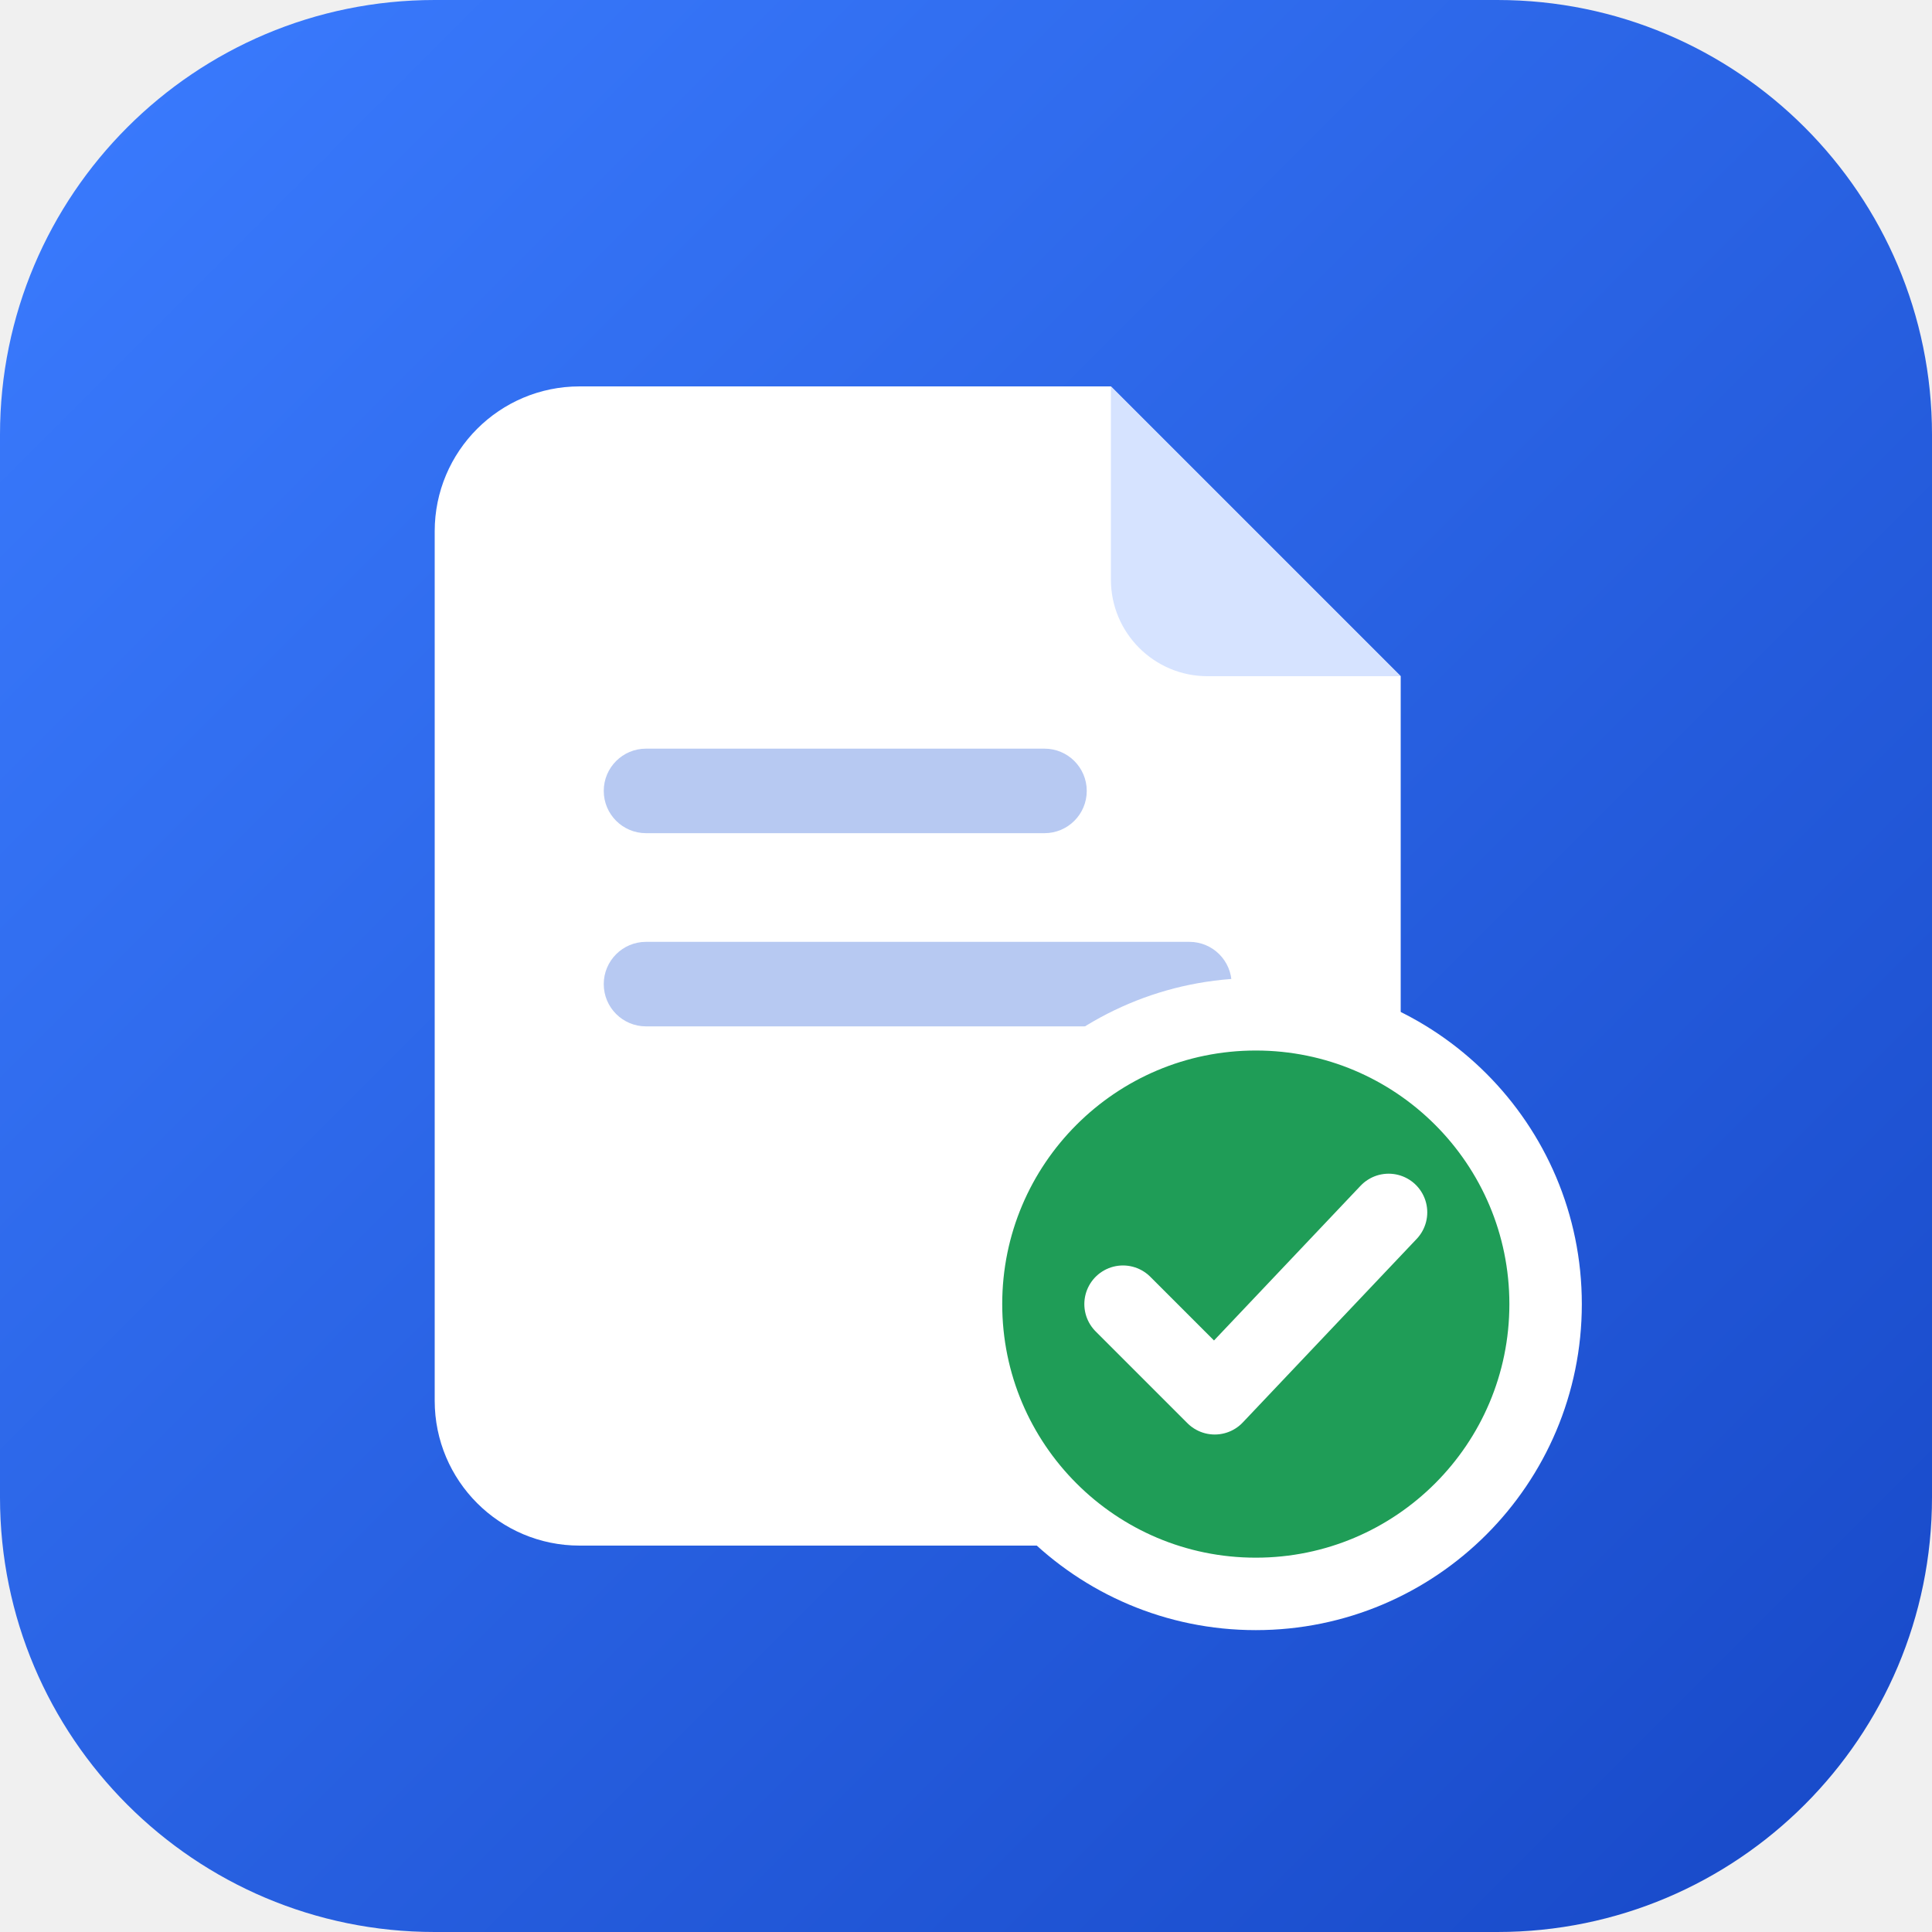
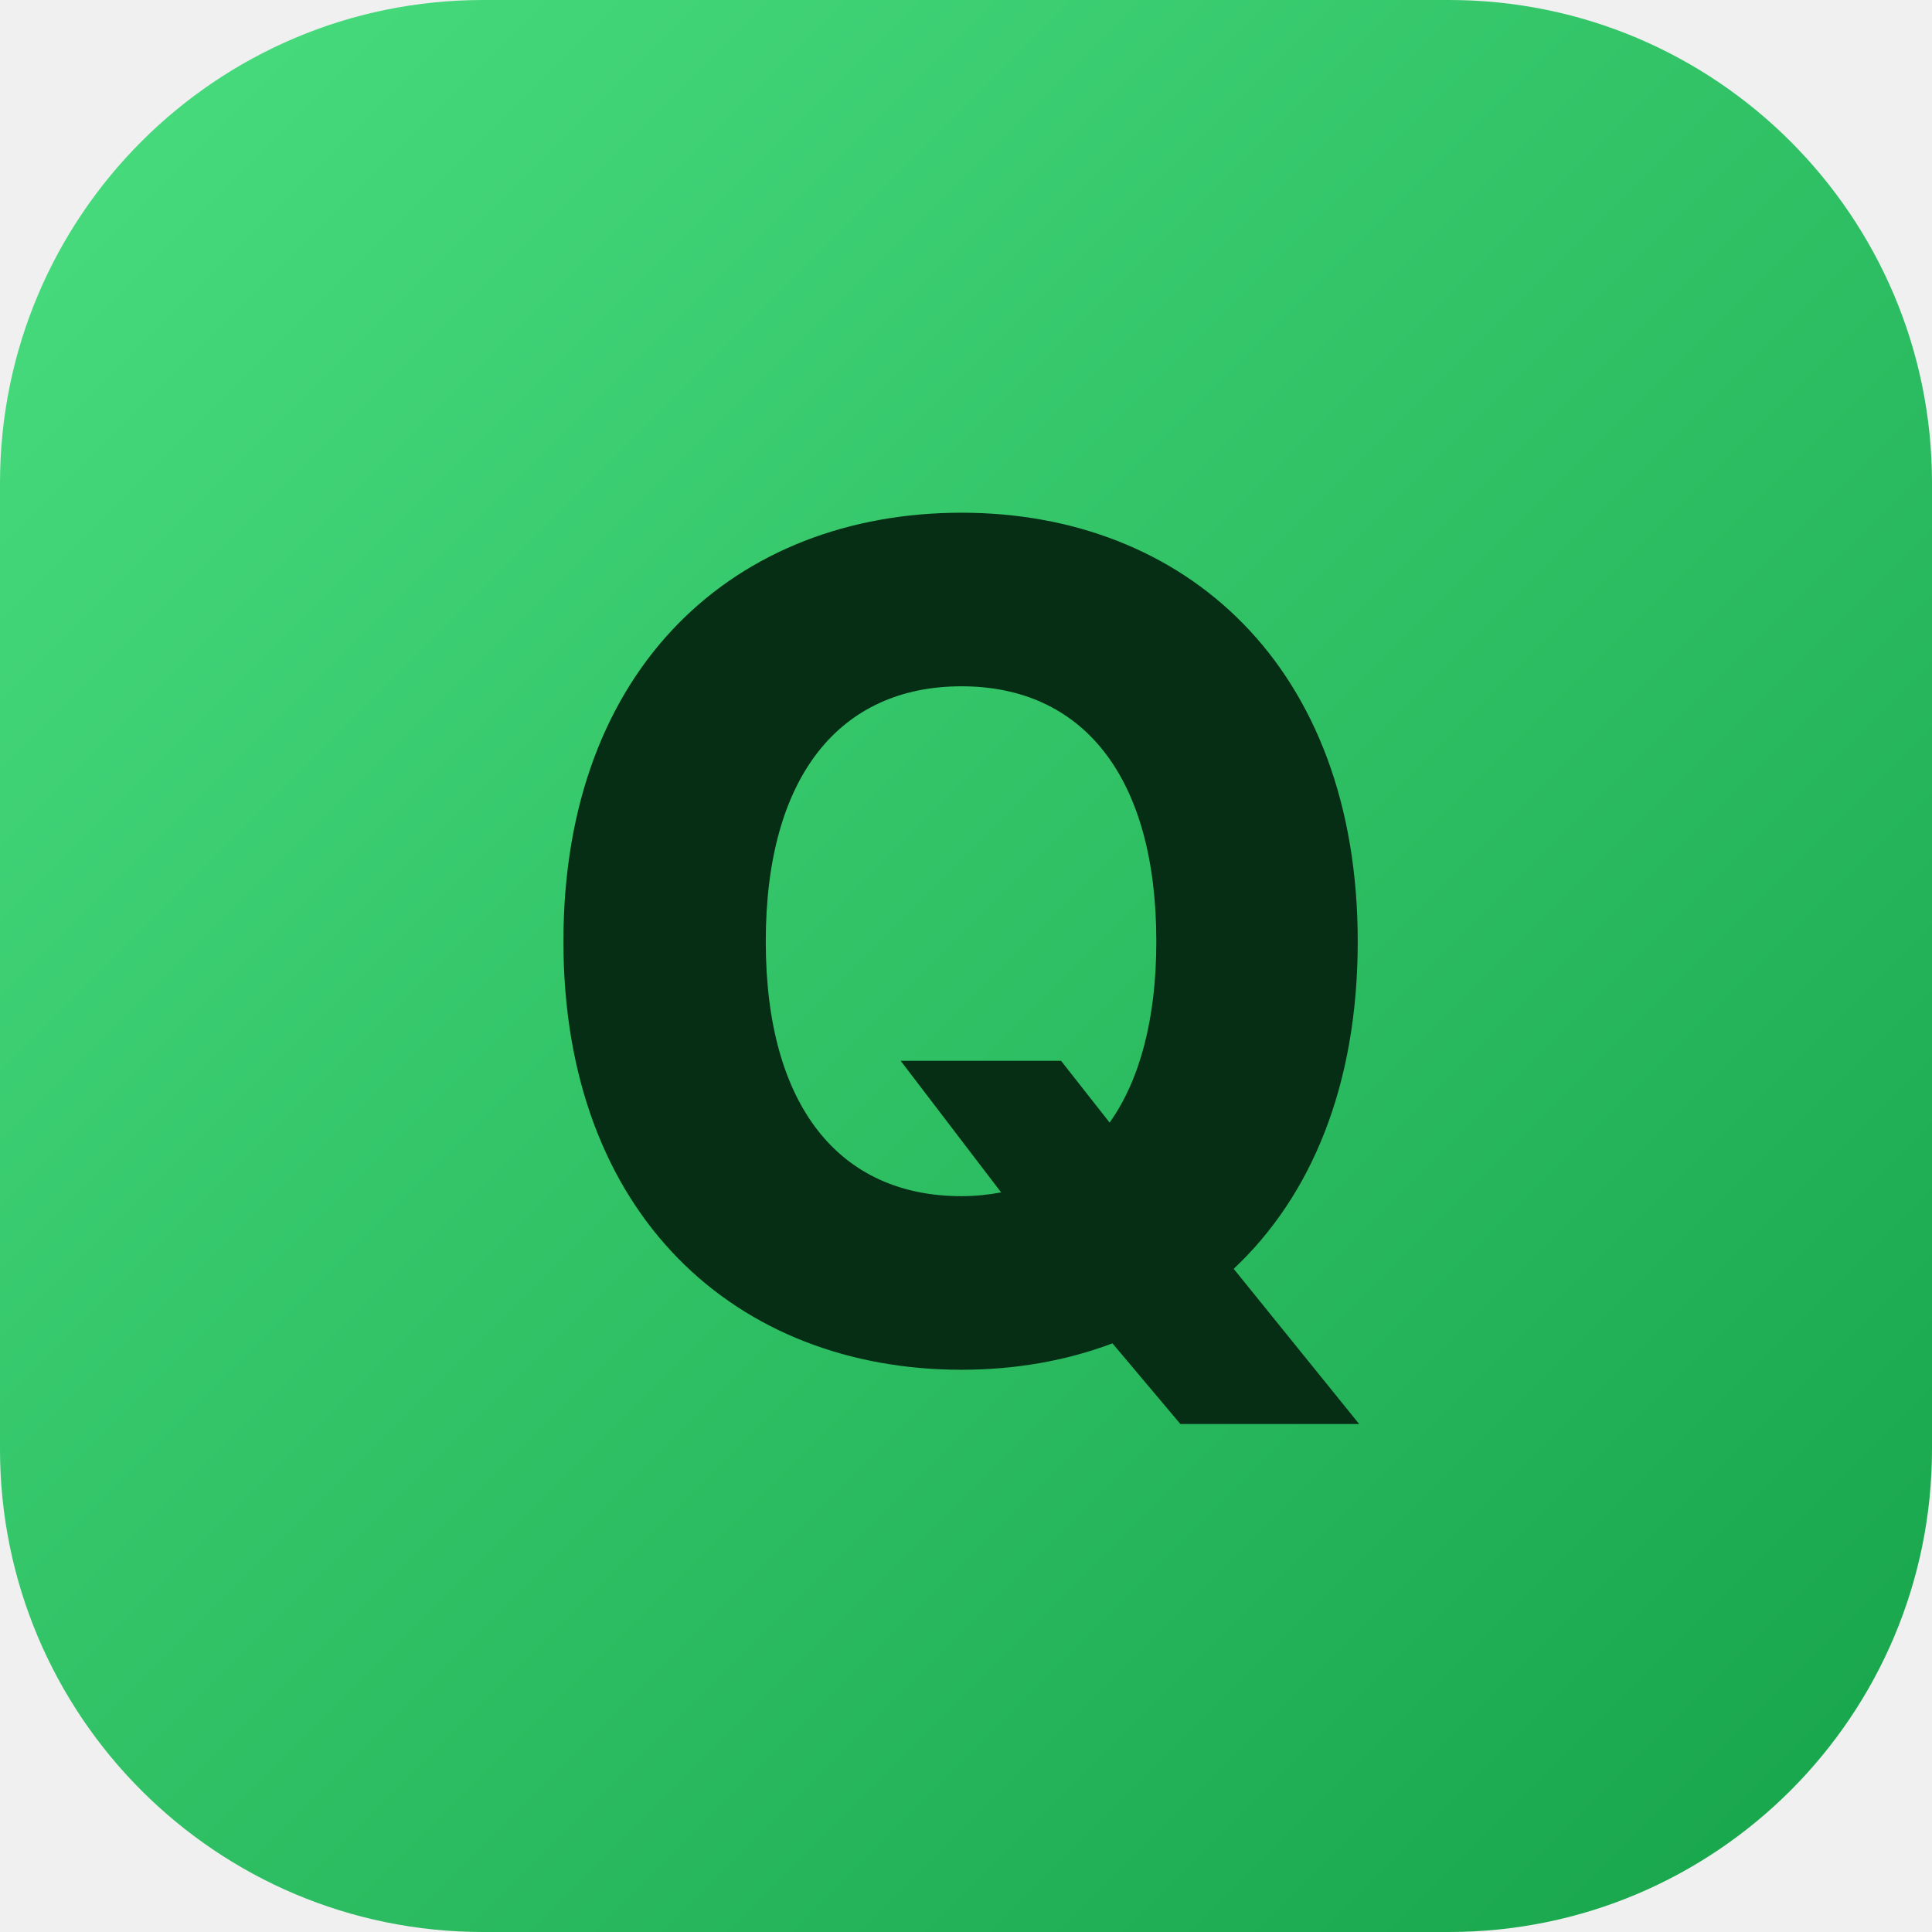
- <svg xmlns="http://www.w3.org/2000/svg" viewBox="0 0 80 80" fill="none">
+ <svg xmlns="http://www.w3.org/2000/svg" viewBox="0 0 64 64">
  <defs>
-     <linearGradient id="tile" x1="0" y1="0" x2="80" y2="80" gradientUnits="userSpaceOnUse">
-       <stop offset="0" stop-color="#3B7CFF" />
-       <stop offset="1" stop-color="#1748C7" />
+     <linearGradient id="g" x1="0" y1="0" x2="1" y2="1">
+       <stop offset="0" stop-color="#4ade80" />
+       <stop offset="1" stop-color="#16a34a" />
    </linearGradient>
  </defs>
-   <rect width="80" height="80" rx="18" fill="url(#tile)" />
-   <path d="M24 16h22l12 12v30a6 6 0 0 1-6 6H24a6 6 0 0 1-6-6V22a6 6 0 0 1 6-6Z" fill="#FFFFFF" />
-   <path d="M46 16v8a4 4 0 0 0 4 4h8" fill="#D6E3FF" />
-   <rect x="25" y="31" width="20" height="3.5" rx="1.75" fill="#B7C9F2" />
-   <rect x="25" y="39" width="26" height="3.5" rx="1.75" fill="#B7C9F2" />
-   <circle cx="52" cy="54" r="12" fill="#1F9D57" stroke="#FFFFFF" stroke-width="3" />
-   <path d="m46.5 54 3.8 3.8 7.2-7.6" stroke="#FFFFFF" stroke-width="3.2" stroke-linecap="round" stroke-linejoin="round" />
+   <rect width="64" height="64" rx="16" fill="url(#g)" />
+   <text x="32" y="45" text-anchor="middle" font-family="Inter, -apple-system, 'Segoe UI', Helvetica, Arial, sans-serif" font-size="38" font-weight="800" fill="#052e14">Q</text>
</svg>
